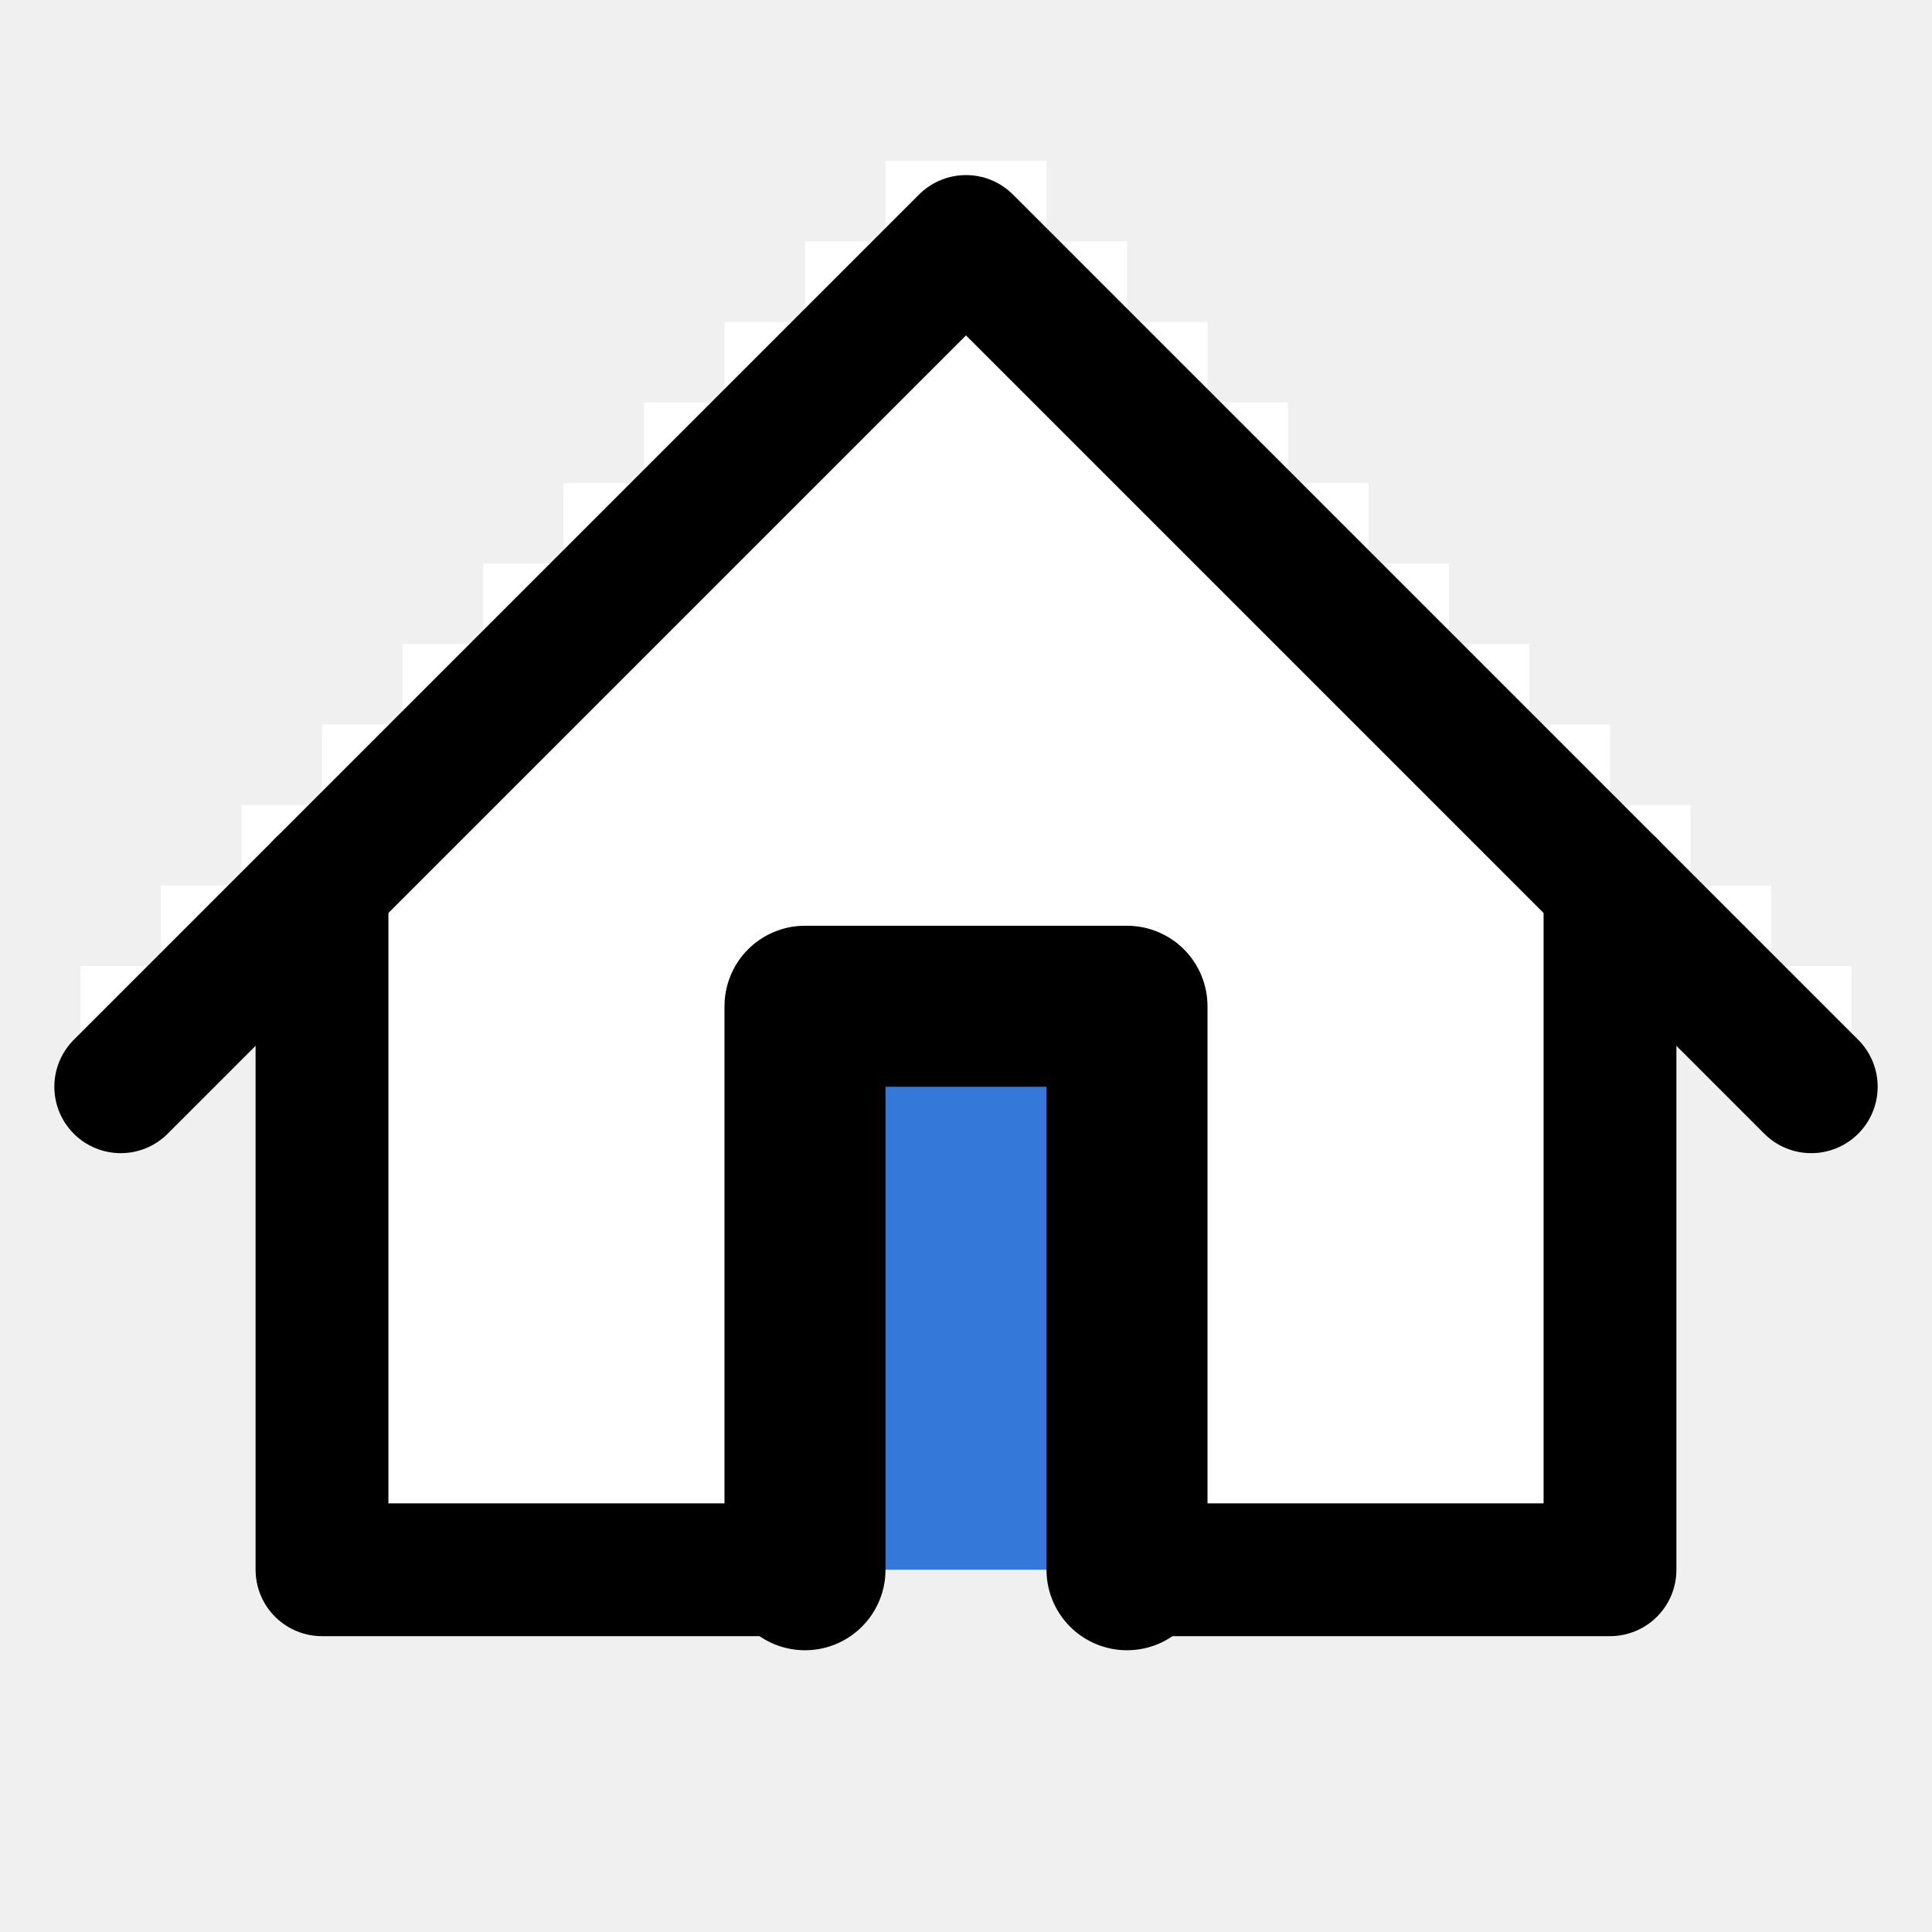
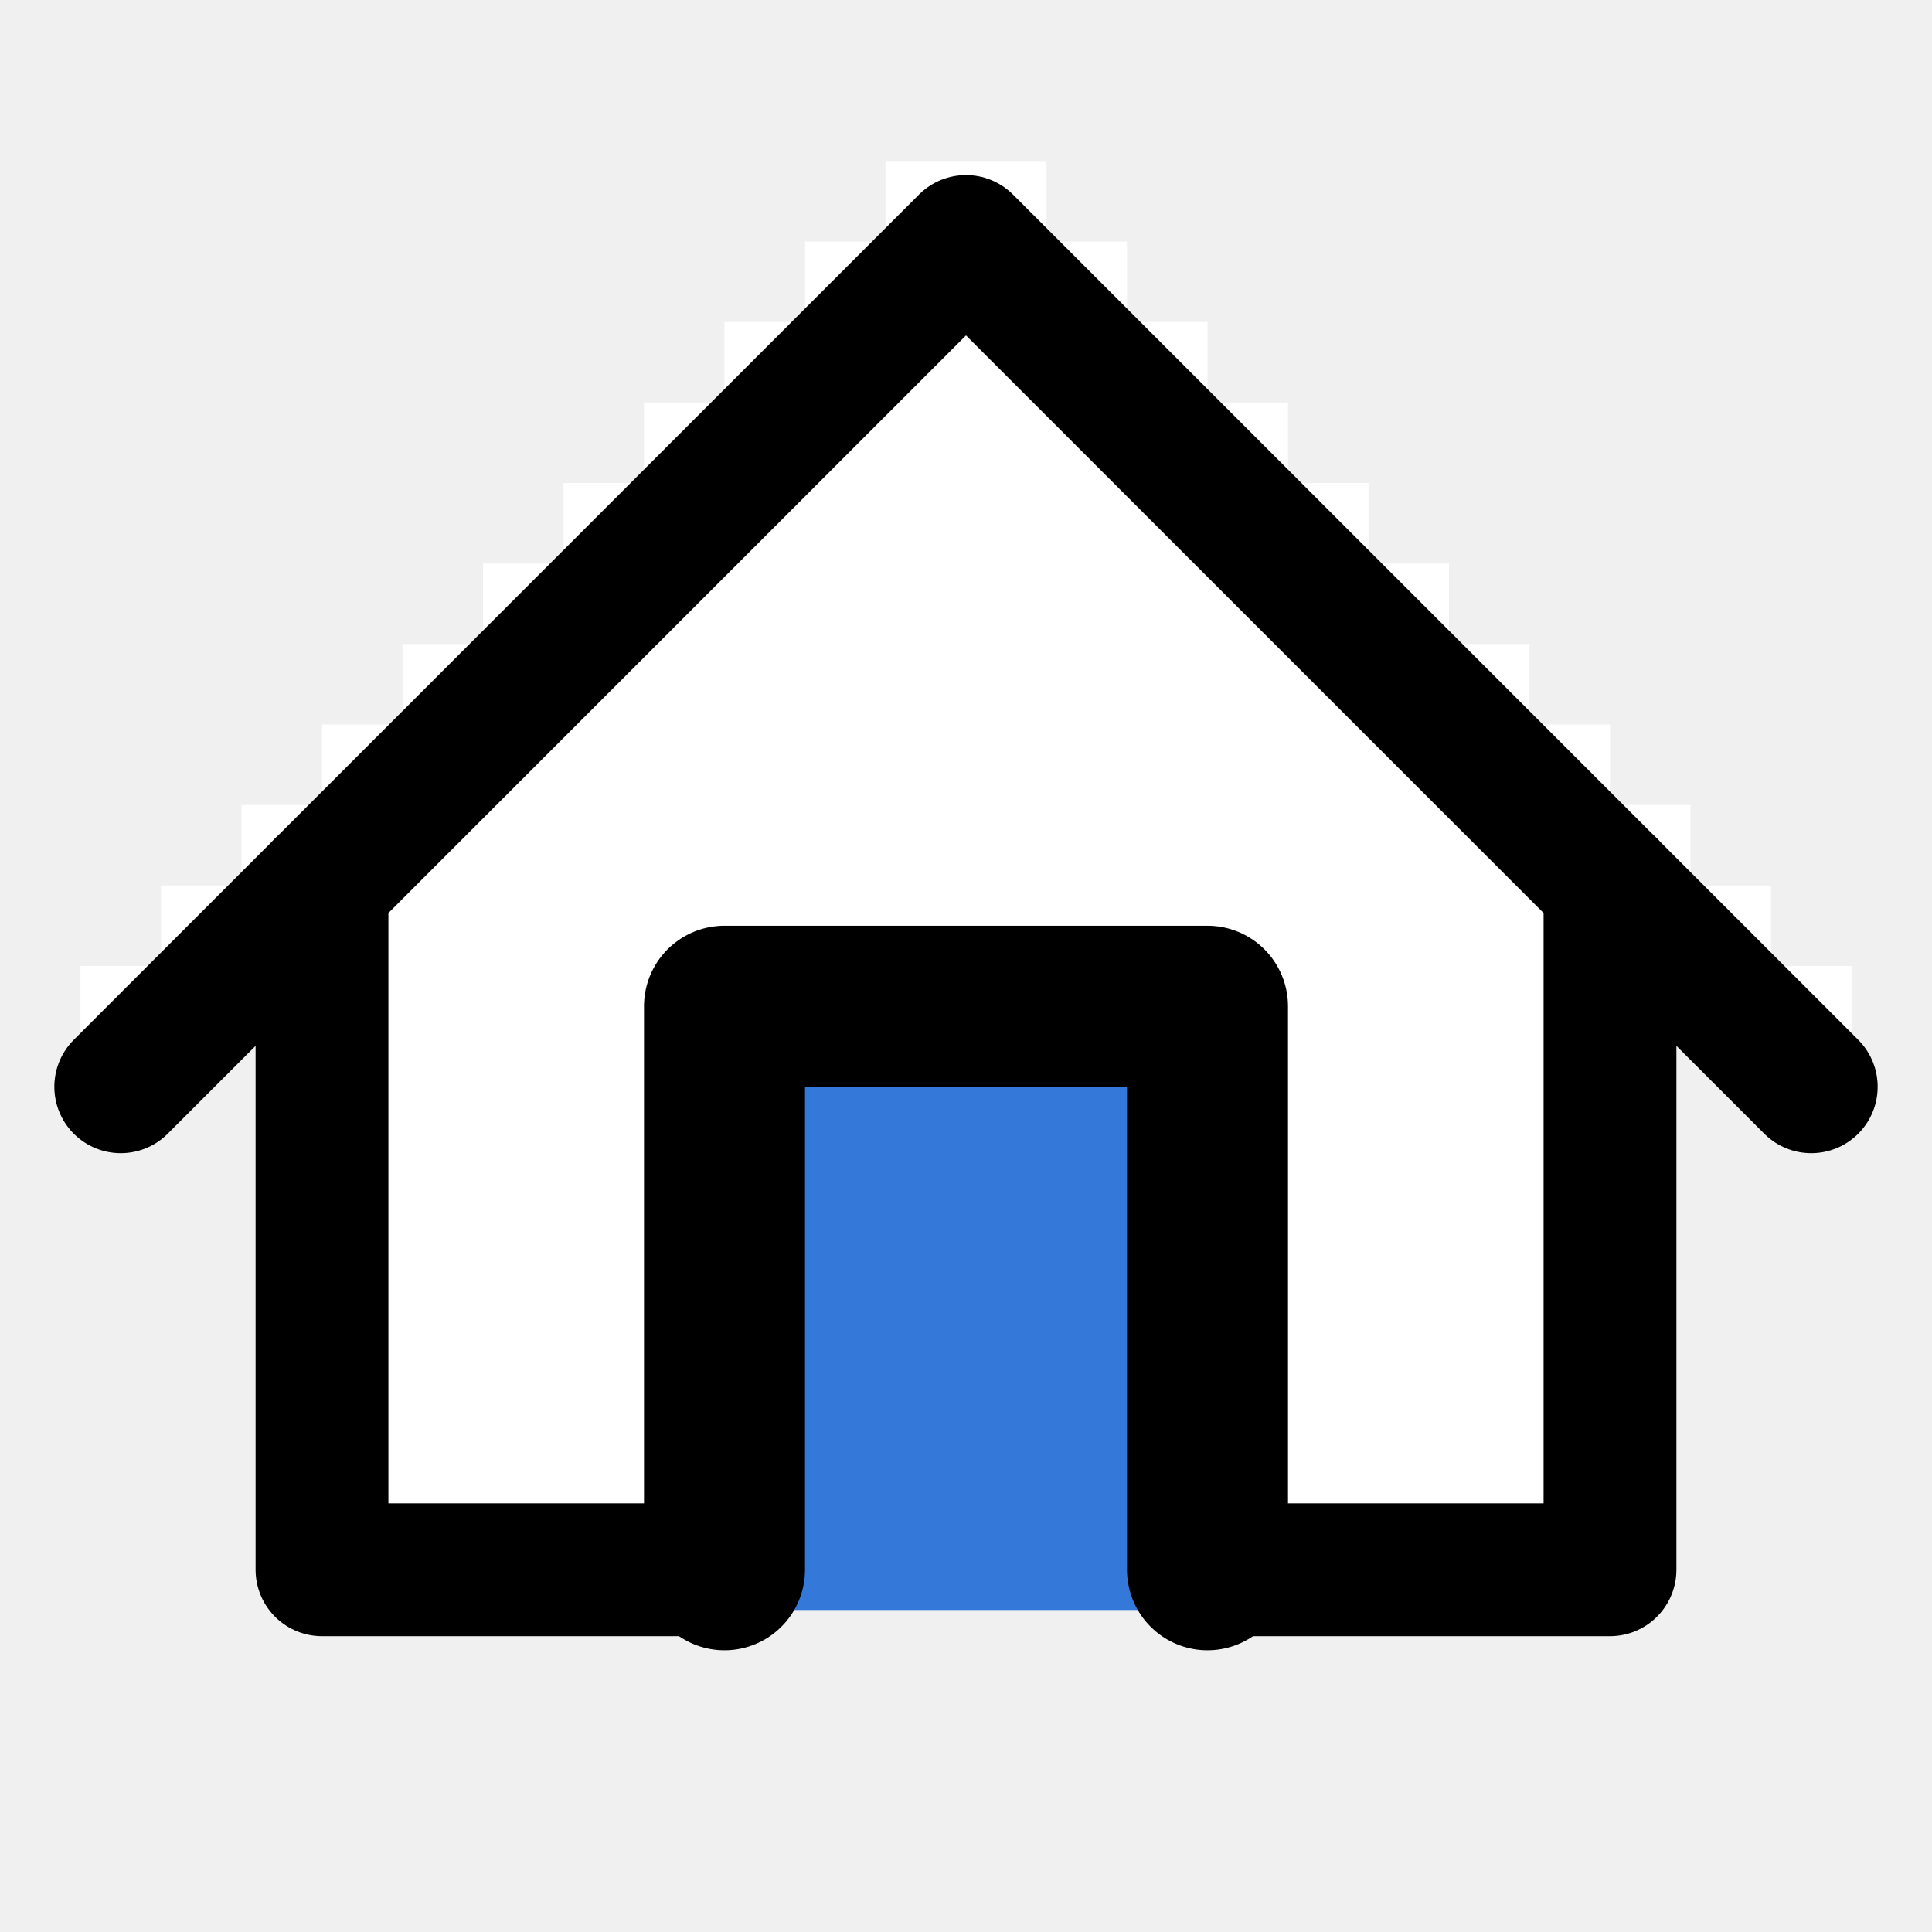
<svg xmlns="http://www.w3.org/2000/svg" width="24" height="24" viewBox="0 0 24 24">
  <g fill="none" stroke="currentColor" stroke-width="1.65" stroke-linecap="round" stroke-linejoin="round">
    <path d="M1 12h1v-1h1v-1h1v-1h1v-1h1v-1h1v-1h1v-1h1v-1h1v-1h1v-1h2v1h1v1h1v1h1v1h1v1h1v1h1v1h1v1h1v1h1v1              h1v2l-3 -3V19.5H4V11L1 14Z" fill="#FFFFFF" stroke="none" />
-     <rect x="10" y="12.5" width="4" height="7" fill="#3478DA" stroke="none" />
+     <rect x="9" y="13" width="6" height="7" fill="#3478DA" stroke="none" />
    <path d="M1.5 13.5l10.5 -10.5 10.5 10.5" />
-     <path d="M4 11V19.5H10M14 19.5H20V11" />
-     <path d="M10 19.5v-7h4v7" stroke-width="2" />
+     <path d="M4 11V19.5H9M15 19.5H20V11" />
+     <path d="M9 19.5V12.5h6v7" stroke-width="2" />
  </g>
</svg>
